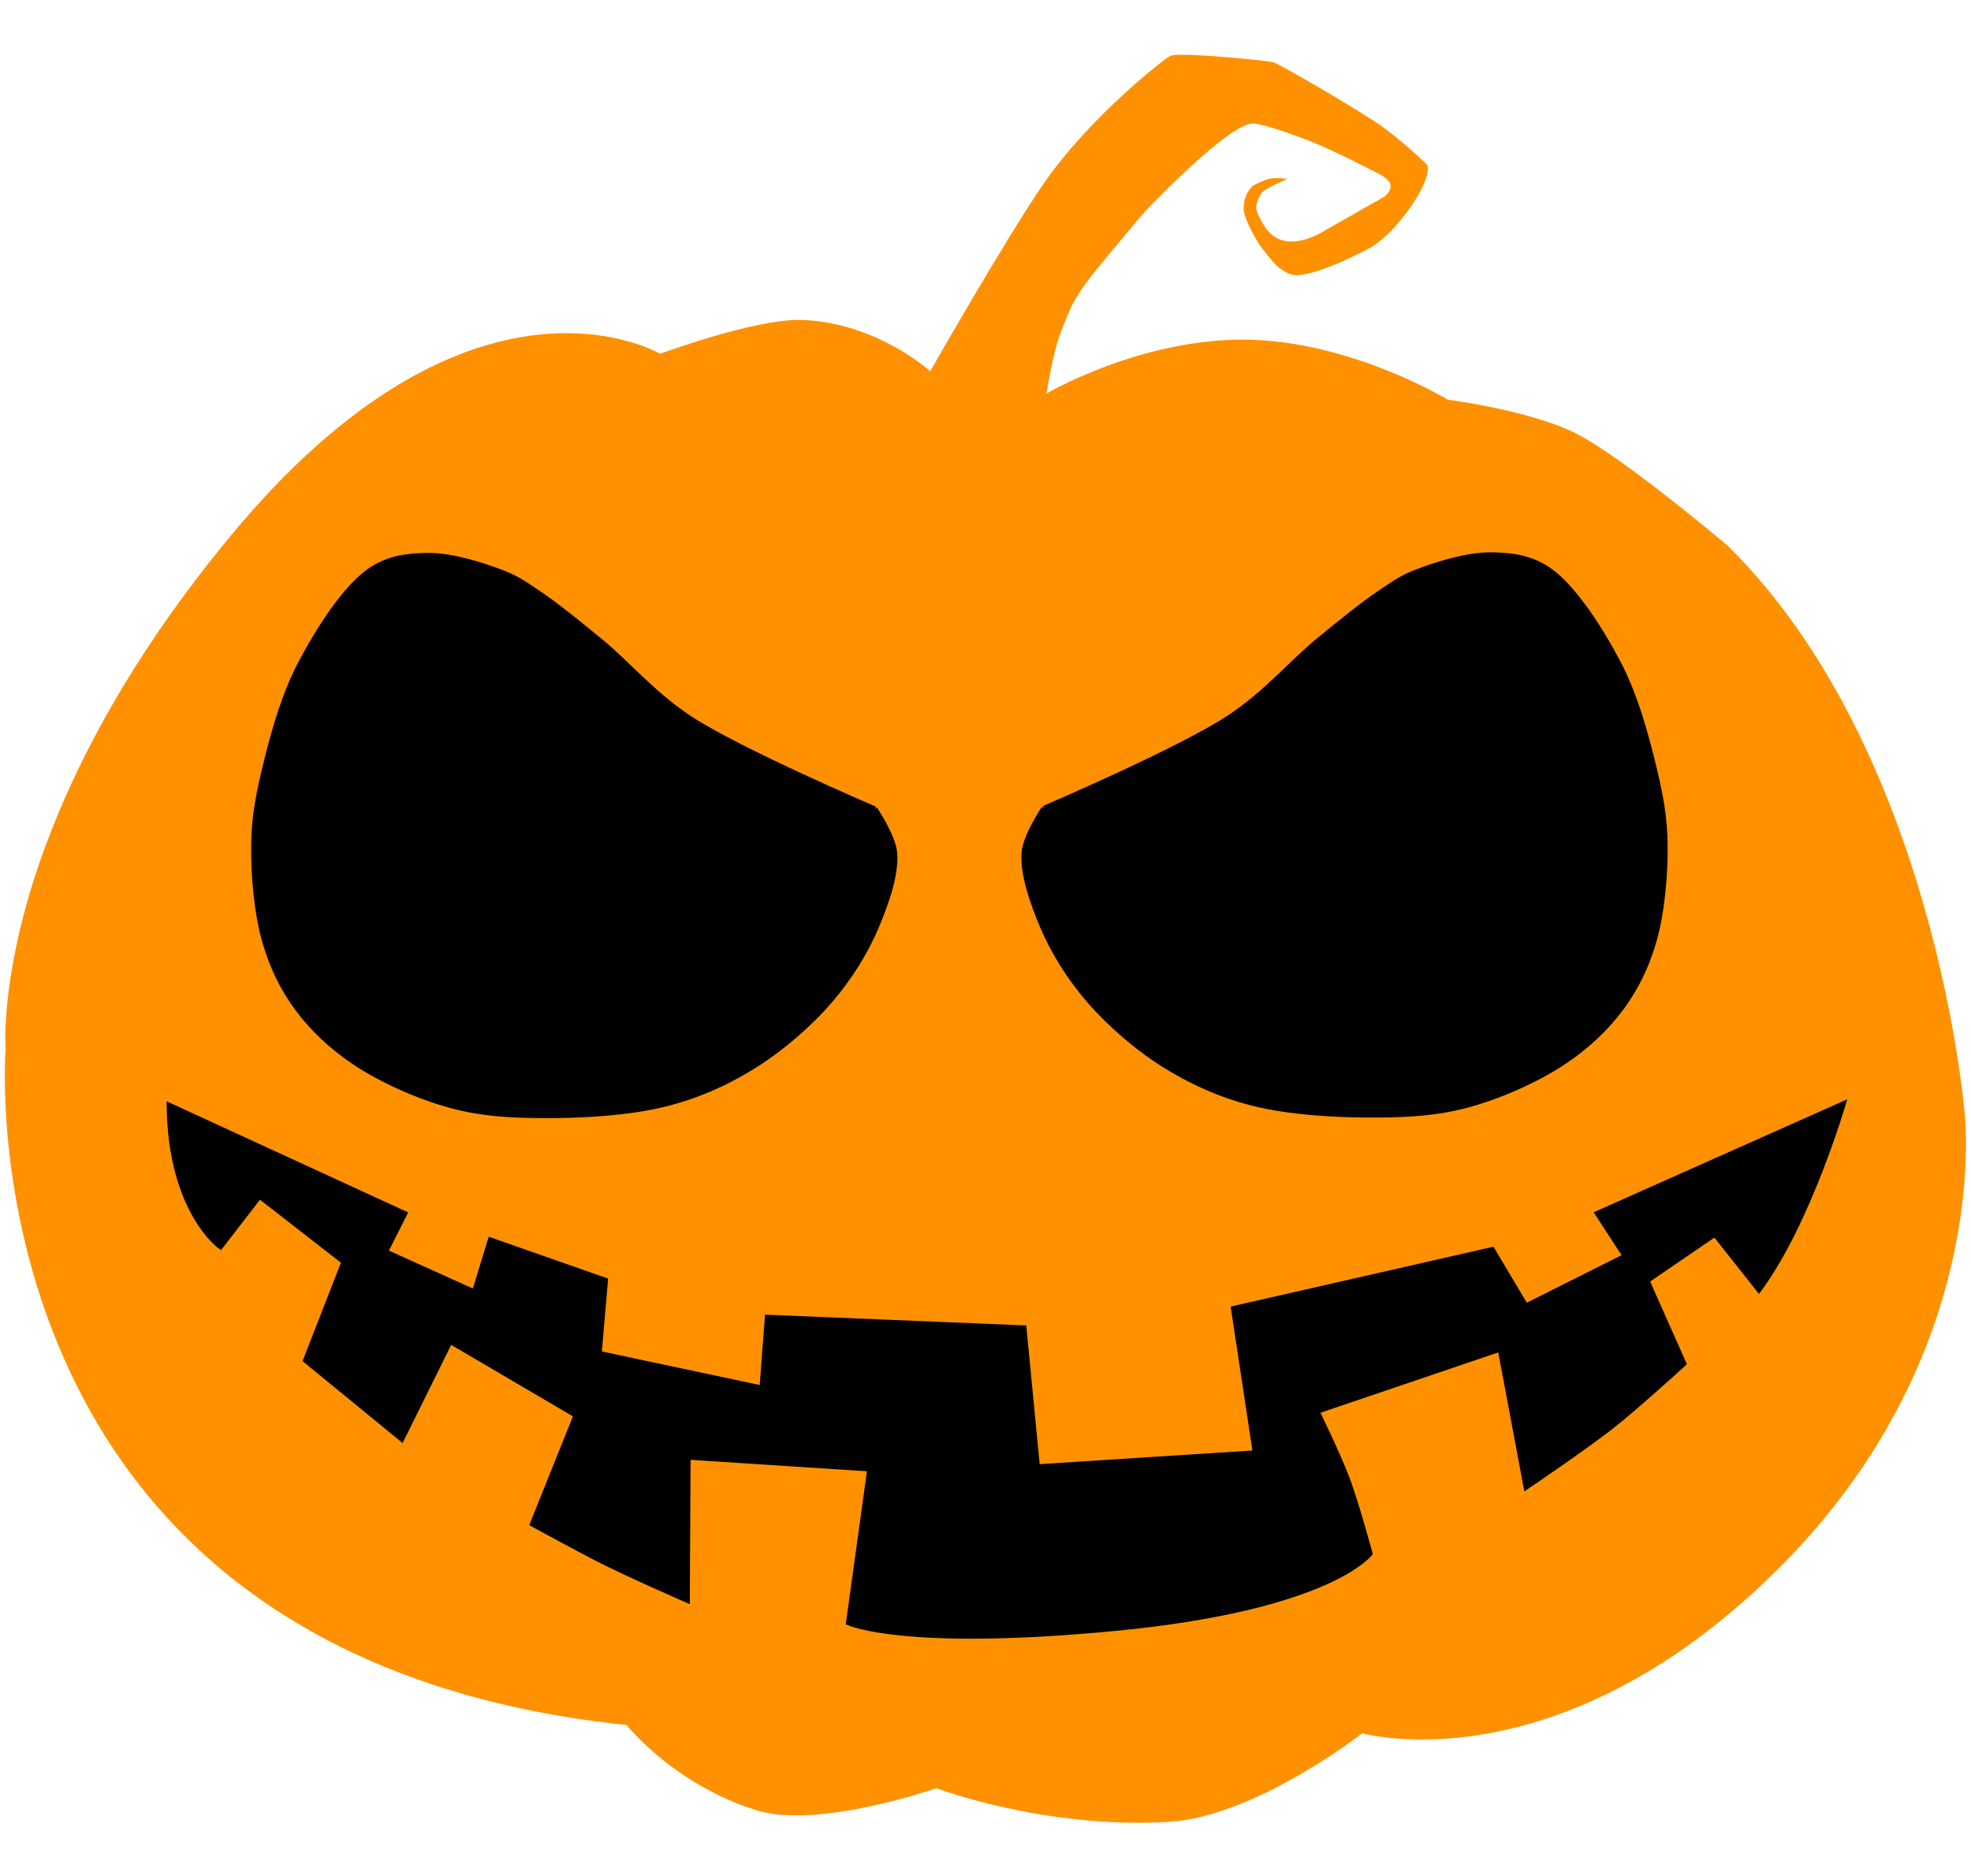
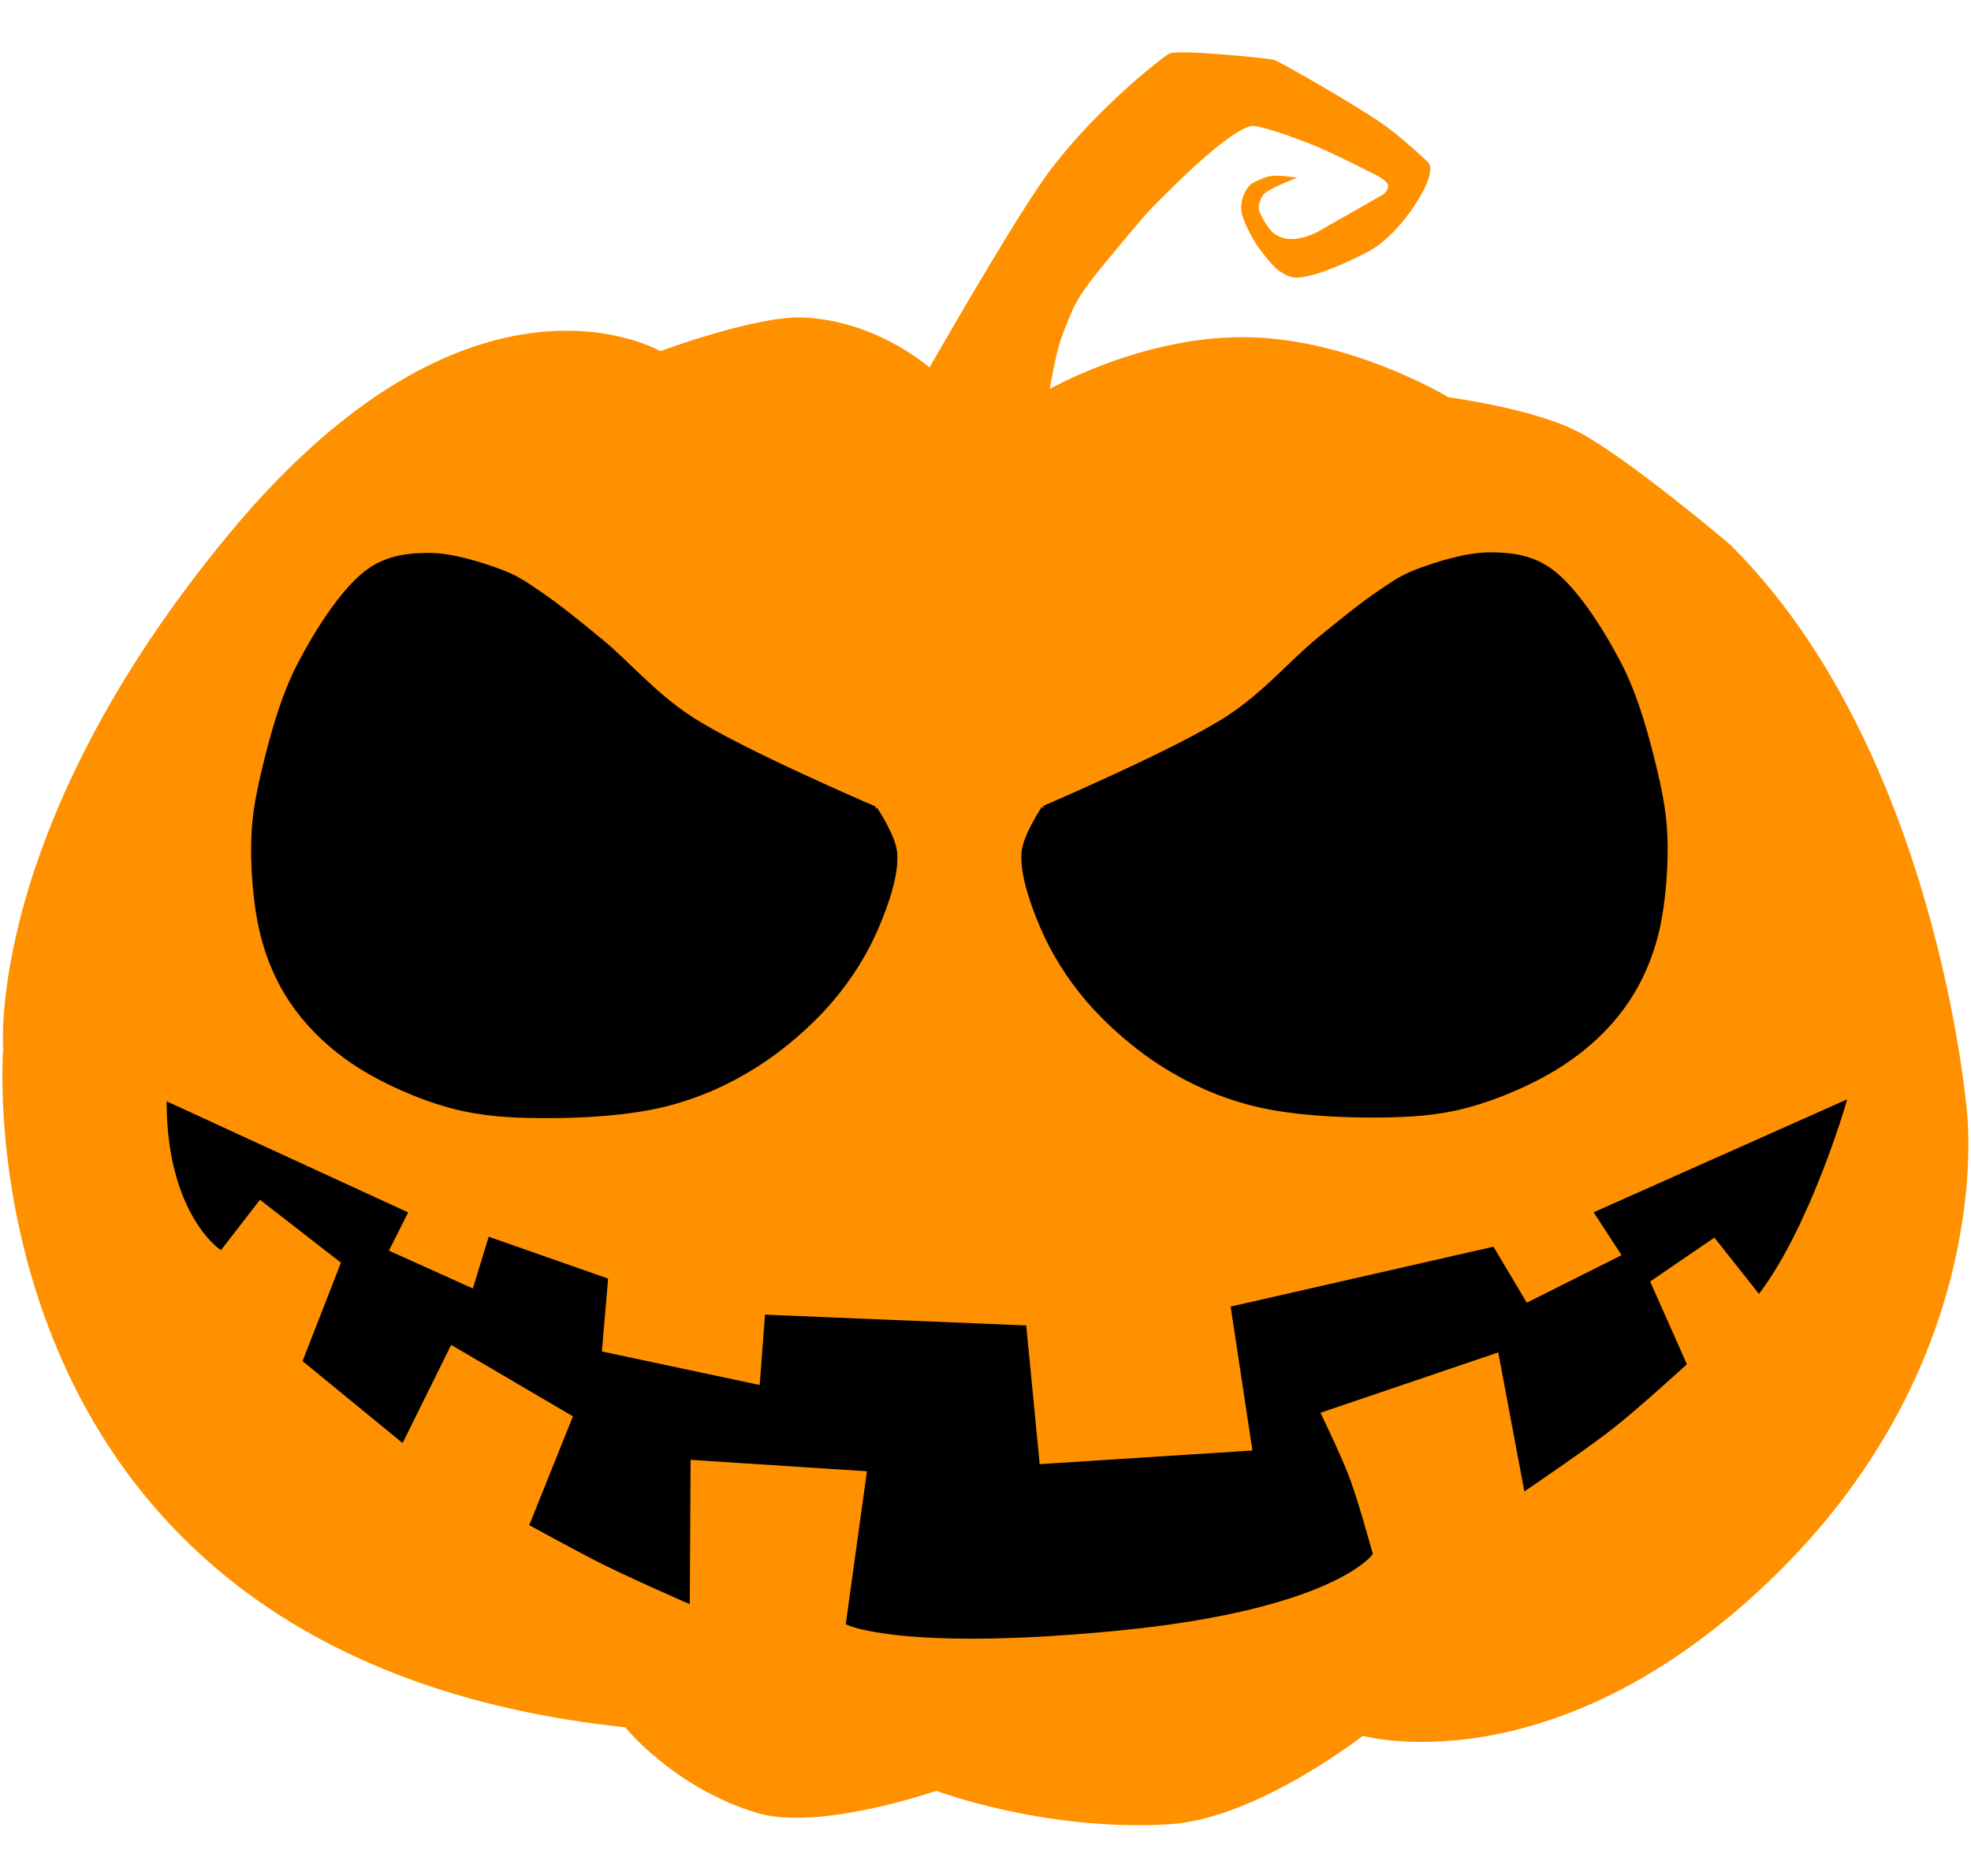
<svg xmlns="http://www.w3.org/2000/svg" xmlns:ns1="https://boxy-svg.com" id="svg" width="1600" height="1522" viewBox="-1, 0, 402,380" version="1.1">
  <defs />
-   <path style="fill: rgb(255, 145, 0);" d="M 133.648 70.944 C 133.648 70.944 95.507 48.299 46.039 108.064 C -3.429 167.829 0.147 212.551 0.147 212.551 C 0.147 212.551 -9.916 336.203 126.793 350.553 C 126.793 350.553 136.504 362.81 153.486 367.983 C 166.005 371.796 189.985 363.439 189.985 363.439 C 189.985 363.439 212.027 371.818 237.41 370.294 C 255.133 369.23 276.848 352.222 276.848 352.222 C 276.848 352.222 316.234 363.495 361.129 319.255 C 406.024 275.015 399.66 225.411 399.66 225.411 C 399.66 225.411 393.606 151.734 351.389 110.089 C 351.389 110.089 330.616 92.488 320.649 87.288 C 311.575 82.554 294.265 80.288 294.265 80.288 C 294.265 80.288 274.476 68.263 253.01 68.054 C 231.544 67.845 212.455 79.035 212.455 79.035 C 212.455 79.035 213.752 70.568 215.32 66.647 C 217.456 61.308 217.683 59.668 224.126 51.942 C 231.66 42.909 231.762 42.656 235.026 39.365 C 249.744 24.525 253.282 24.27 254.016 24.02 C 255.346 23.567 262.745 26.196 266.957 27.884 C 271.173 29.574 279.256 33.748 279.256 33.748 C 279.256 33.748 282.604 35.186 282.621 36.648 C 282.641 38.372 280.842 39.191 280.842 39.191 L 269.339 45.724 C 269.339 45.724 260.744 51.601 256.747 44.648 C 256.747 44.648 255.174 42.287 255.211 41.087 C 255.226 40.59 255.587 38.696 256.703 37.773 C 257.818 36.85 261.629 35.282 261.629 35.282 C 261.629 35.282 259.257 35.001 258.132 35.203 C 256.846 35.433 254.557 36.648 254.557 36.648 C 254.557 36.648 252.486 38.383 252.67 41.569 C 252.8 43.823 255.822 48.623 255.822 48.623 C 255.822 48.623 258.49 52.326 259.862 53.372 C 261.234 54.417 262.502 55.072 263.944 54.898 C 266.878 54.543 269.026 53.597 271.353 52.708 C 273.68 51.818 278.018 49.559 278.018 49.559 C 278.018 49.559 282.306 47.548 286.977 40.59 C 291.335 34.099 290.032 32.358 290.032 32.358 C 290.032 32.358 284.486 26.963 279.748 23.809 C 274.03 20.003 259.792 11.766 258.662 11.479 C 257.376 11.153 239.654 9.372 237.719 10.174 C 236.715 10.59 221.353 22.507 211.899 36.181 C 204.362 47.082 188.717 74.501 188.717 74.501 C 188.717 74.501 177.891 64.611 162.637 64.037 C 153.159 63.68 133.648 70.944 133.648 70.944 Z">
+   <path style="stroke: rgb(255, 145, 0); fill: rgb(255, 145, 0);" d="M 133.648 70.944 C 133.648 70.944 95.507 48.299 46.039 108.064 C -3.429 167.829 0.147 212.551 0.147 212.551 C 0.147 212.551 -9.916 336.203 126.793 350.553 C 126.793 350.553 136.504 362.81 153.486 367.983 C 166.005 371.796 189.985 363.439 189.985 363.439 C 189.985 363.439 212.027 371.818 237.41 370.294 C 255.133 369.23 276.848 352.222 276.848 352.222 C 276.848 352.222 316.234 363.495 361.129 319.255 C 406.024 275.015 399.66 225.411 399.66 225.411 C 399.66 225.411 393.606 151.734 351.389 110.089 C 351.389 110.089 330.616 92.488 320.649 87.288 C 311.575 82.554 294.265 80.288 294.265 80.288 C 294.265 80.288 274.476 68.263 253.01 68.054 C 231.544 67.845 212.455 79.035 212.455 79.035 C 212.455 79.035 213.752 70.568 215.32 66.647 C 217.456 61.308 217.683 59.668 224.126 51.942 C 231.66 42.909 231.762 42.656 235.026 39.365 C 249.744 24.525 253.282 24.27 254.016 24.02 C 255.346 23.567 262.745 26.196 266.957 27.884 C 271.173 29.574 279.256 33.748 279.256 33.748 C 279.256 33.748 282.604 35.186 282.621 36.648 C 282.641 38.372 280.842 39.191 280.842 39.191 L 269.339 45.724 C 269.339 45.724 260.744 51.601 256.747 44.648 C 256.747 44.648 255.174 42.287 255.211 41.087 C 255.226 40.59 255.587 38.696 256.703 37.773 C 257.818 36.85 261.629 35.282 261.629 35.282 C 261.629 35.282 259.257 35.001 258.132 35.203 C 256.846 35.433 254.557 36.648 254.557 36.648 C 254.557 36.648 252.486 38.383 252.67 41.569 C 252.8 43.823 255.822 48.623 255.822 48.623 C 255.822 48.623 258.49 52.326 259.862 53.372 C 261.234 54.417 262.502 55.072 263.944 54.898 C 266.878 54.543 269.026 53.597 271.353 52.708 C 273.68 51.818 278.018 49.559 278.018 49.559 C 278.018 49.559 282.306 47.548 286.977 40.59 C 291.335 34.099 290.032 32.358 290.032 32.358 C 290.032 32.358 284.486 26.963 279.748 23.809 C 274.03 20.003 259.792 11.766 258.662 11.479 C 257.376 11.153 239.654 9.372 237.719 10.174 C 236.715 10.59 221.353 22.507 211.899 36.181 C 204.362 47.082 188.717 74.501 188.717 74.501 C 188.717 74.501 177.891 64.611 162.637 64.037 C 153.159 63.68 133.648 70.944 133.648 70.944 Z">
    </path>
  <path style="stroke: rgb(0, 0, 0);" d="M 211.904 163.621 C 211.904 163.621 239.692 151.728 249.698 145.113 C 257.281 140.1 262.388 133.879 267.982 129.305 C 272.534 125.583 276.96 121.976 280.643 119.521 C 283.266 117.772 284.795 116.639 287.694 115.501 C 291.725 113.918 298.222 111.886 302.971 111.922 C 307.136 111.954 310.979 112.406 314.674 114.852 C 319.868 118.291 325.386 126.977 329.036 133.883 C 332.654 140.728 334.942 149.326 336.537 156.076 C 337.821 161.512 338.572 165.763 338.627 171.125 C 338.69 177.265 338.011 185.077 336.294 190.905 C 334.807 195.953 332.694 200.304 329.72 204.325 C 326.62 208.517 322.621 212.269 317.867 215.426 C 312.407 219.052 304.881 222.376 298.309 224.155 C 292.177 225.815 286.438 226.134 279.775 226.18 C 271.99 226.234 262.012 225.71 254.435 223.764 C 247.805 222.062 242.056 219.482 236.543 216.038 C 230.896 212.51 225.26 207.638 221.023 202.719 C 217.087 198.149 213.845 192.955 211.639 187.768 C 209.562 182.883 207.469 176.912 207.862 172.571 C 208.173 169.133 211.904 163.621 211.904 163.621 C 211.904 163.621 211.904 163.621 211.904 163.621 C 211.904 163.621 211.904 163.621 211.904 163.621" ns1:d="M 211.904 163.621 R 249.698 145.113 R 267.982 129.305 R 280.643 119.521 R 287.694 115.501 R 302.971 111.922 R 314.674 114.852 R 329.036 133.883 R 336.537 156.076 R 338.627 171.125 R 336.294 190.905 R 329.72 204.325 R 317.867 215.426 R 298.309 224.155 R 279.775 226.18 R 254.435 223.764 R 236.543 216.038 R 221.023 202.719 R 211.639 187.768 R 207.862 172.571 R 211.904 163.621 R 211.904 163.621 Z 1@a6fa5d88">
    </path>
  <path style="stroke: rgb(0, 0, 0);" d="M 54.805 174.605 C 54.805 174.605 82.593 186.498 92.599 193.113 C 100.182 198.126 105.289 204.347 110.883 208.921 C 115.435 212.643 119.861 216.25 123.544 218.705 C 126.167 220.454 127.696 221.587 130.595 222.725 C 134.626 224.308 141.123 226.34 145.872 226.304 C 150.037 226.272 153.88 225.82 157.575 223.374 C 162.769 219.935 168.287 211.249 171.937 204.343 C 175.555 197.498 177.843 188.9 179.438 182.15 C 180.722 176.714 181.473 172.463 181.528 167.101 C 181.591 160.961 180.912 153.149 179.195 147.321 C 177.708 142.273 175.595 137.922 172.621 133.901 C 169.521 129.709 165.522 125.957 160.768 122.8 C 155.308 119.174 147.782 115.85 141.21 114.071 C 135.078 112.411 129.339 112.092 122.676 112.046 C 114.891 111.992 104.913 112.516 97.336 114.462 C 90.706 116.164 84.957 118.744 79.444 122.188 C 73.797 125.716 68.161 130.588 63.924 135.507 C 59.988 140.077 56.746 145.271 54.54 150.458 C 52.463 155.343 50.37 161.314 50.763 165.655 C 51.074 169.093 54.805 174.605 54.805 174.605 C 54.805 174.605 54.805 174.605 54.805 174.605 C 54.805 174.605 54.805 174.605 54.805 174.605" transform="matrix(-1, 0, 0, -1, 232.2471, 338.3468)" ns1:d="M 54.805 174.605 R 92.599 193.113 R 110.883 208.921 R 123.544 218.705 R 130.595 222.725 R 145.872 226.304 R 157.575 223.374 R 171.937 204.343 R 179.438 182.15 R 181.528 167.101 R 179.195 147.321 R 172.621 133.901 R 160.768 122.8 R 141.21 114.071 R 122.676 112.046 R 97.336 114.462 R 79.444 122.188 R 63.924 135.507 R 54.54 150.458 R 50.763 165.655 R 54.805 174.605 R 54.805 174.605 Z 1@a649755a">
    </path>
  <path style="stroke: rgb(0, 0, 0);" d="M 33.492 224.155 L 81.573 246.265 L 77.642 254.059 L 95.749 262.23 L 99.003 251.623 L 122.499 259.866 L 121.22 274.776 L 154.4 281.828 L 155.495 267.396 L 207.854 269.559 L 210.599 297.891 L 255.016 295.038 L 250.562 265.615 L 303.359 253.589 L 310.212 265.091 L 330.451 254.947 L 324.776 246.222 L 374.973 223.859 C 374.973 223.859 367.881 248.131 357.744 261.829 L 348.768 250.491 L 334.933 259.937 L 342.45 276.862 C 342.45 276.862 332.852 285.644 327.653 289.715 C 322.119 294.049 310.252 302.078 310.252 302.078 L 304.962 273.917 L 267.626 286.586 C 267.626 286.586 272.08 295.75 273.771 300.281 C 275.687 305.416 278.448 315.585 278.448 315.585 C 278.448 315.585 270.263 326.607 226.847 330.827 C 183.431 335.047 172.043 329.711 172.043 329.711 L 176.388 298.344 L 139.354 295.949 L 139.19 325.146 C 139.19 325.146 127.003 319.835 120.85 316.68 C 116.452 314.425 107.569 309.573 107.569 309.573 L 116.476 287.395 L 90.812 272.341 L 80.945 292.272 L 61.301 276.194 L 69.136 256.11 L 51.938 242.739 L 43.966 253.042 C 43.966 253.042 33.709 245.855 33.492 224.155 Z">
    </path>
</svg>
